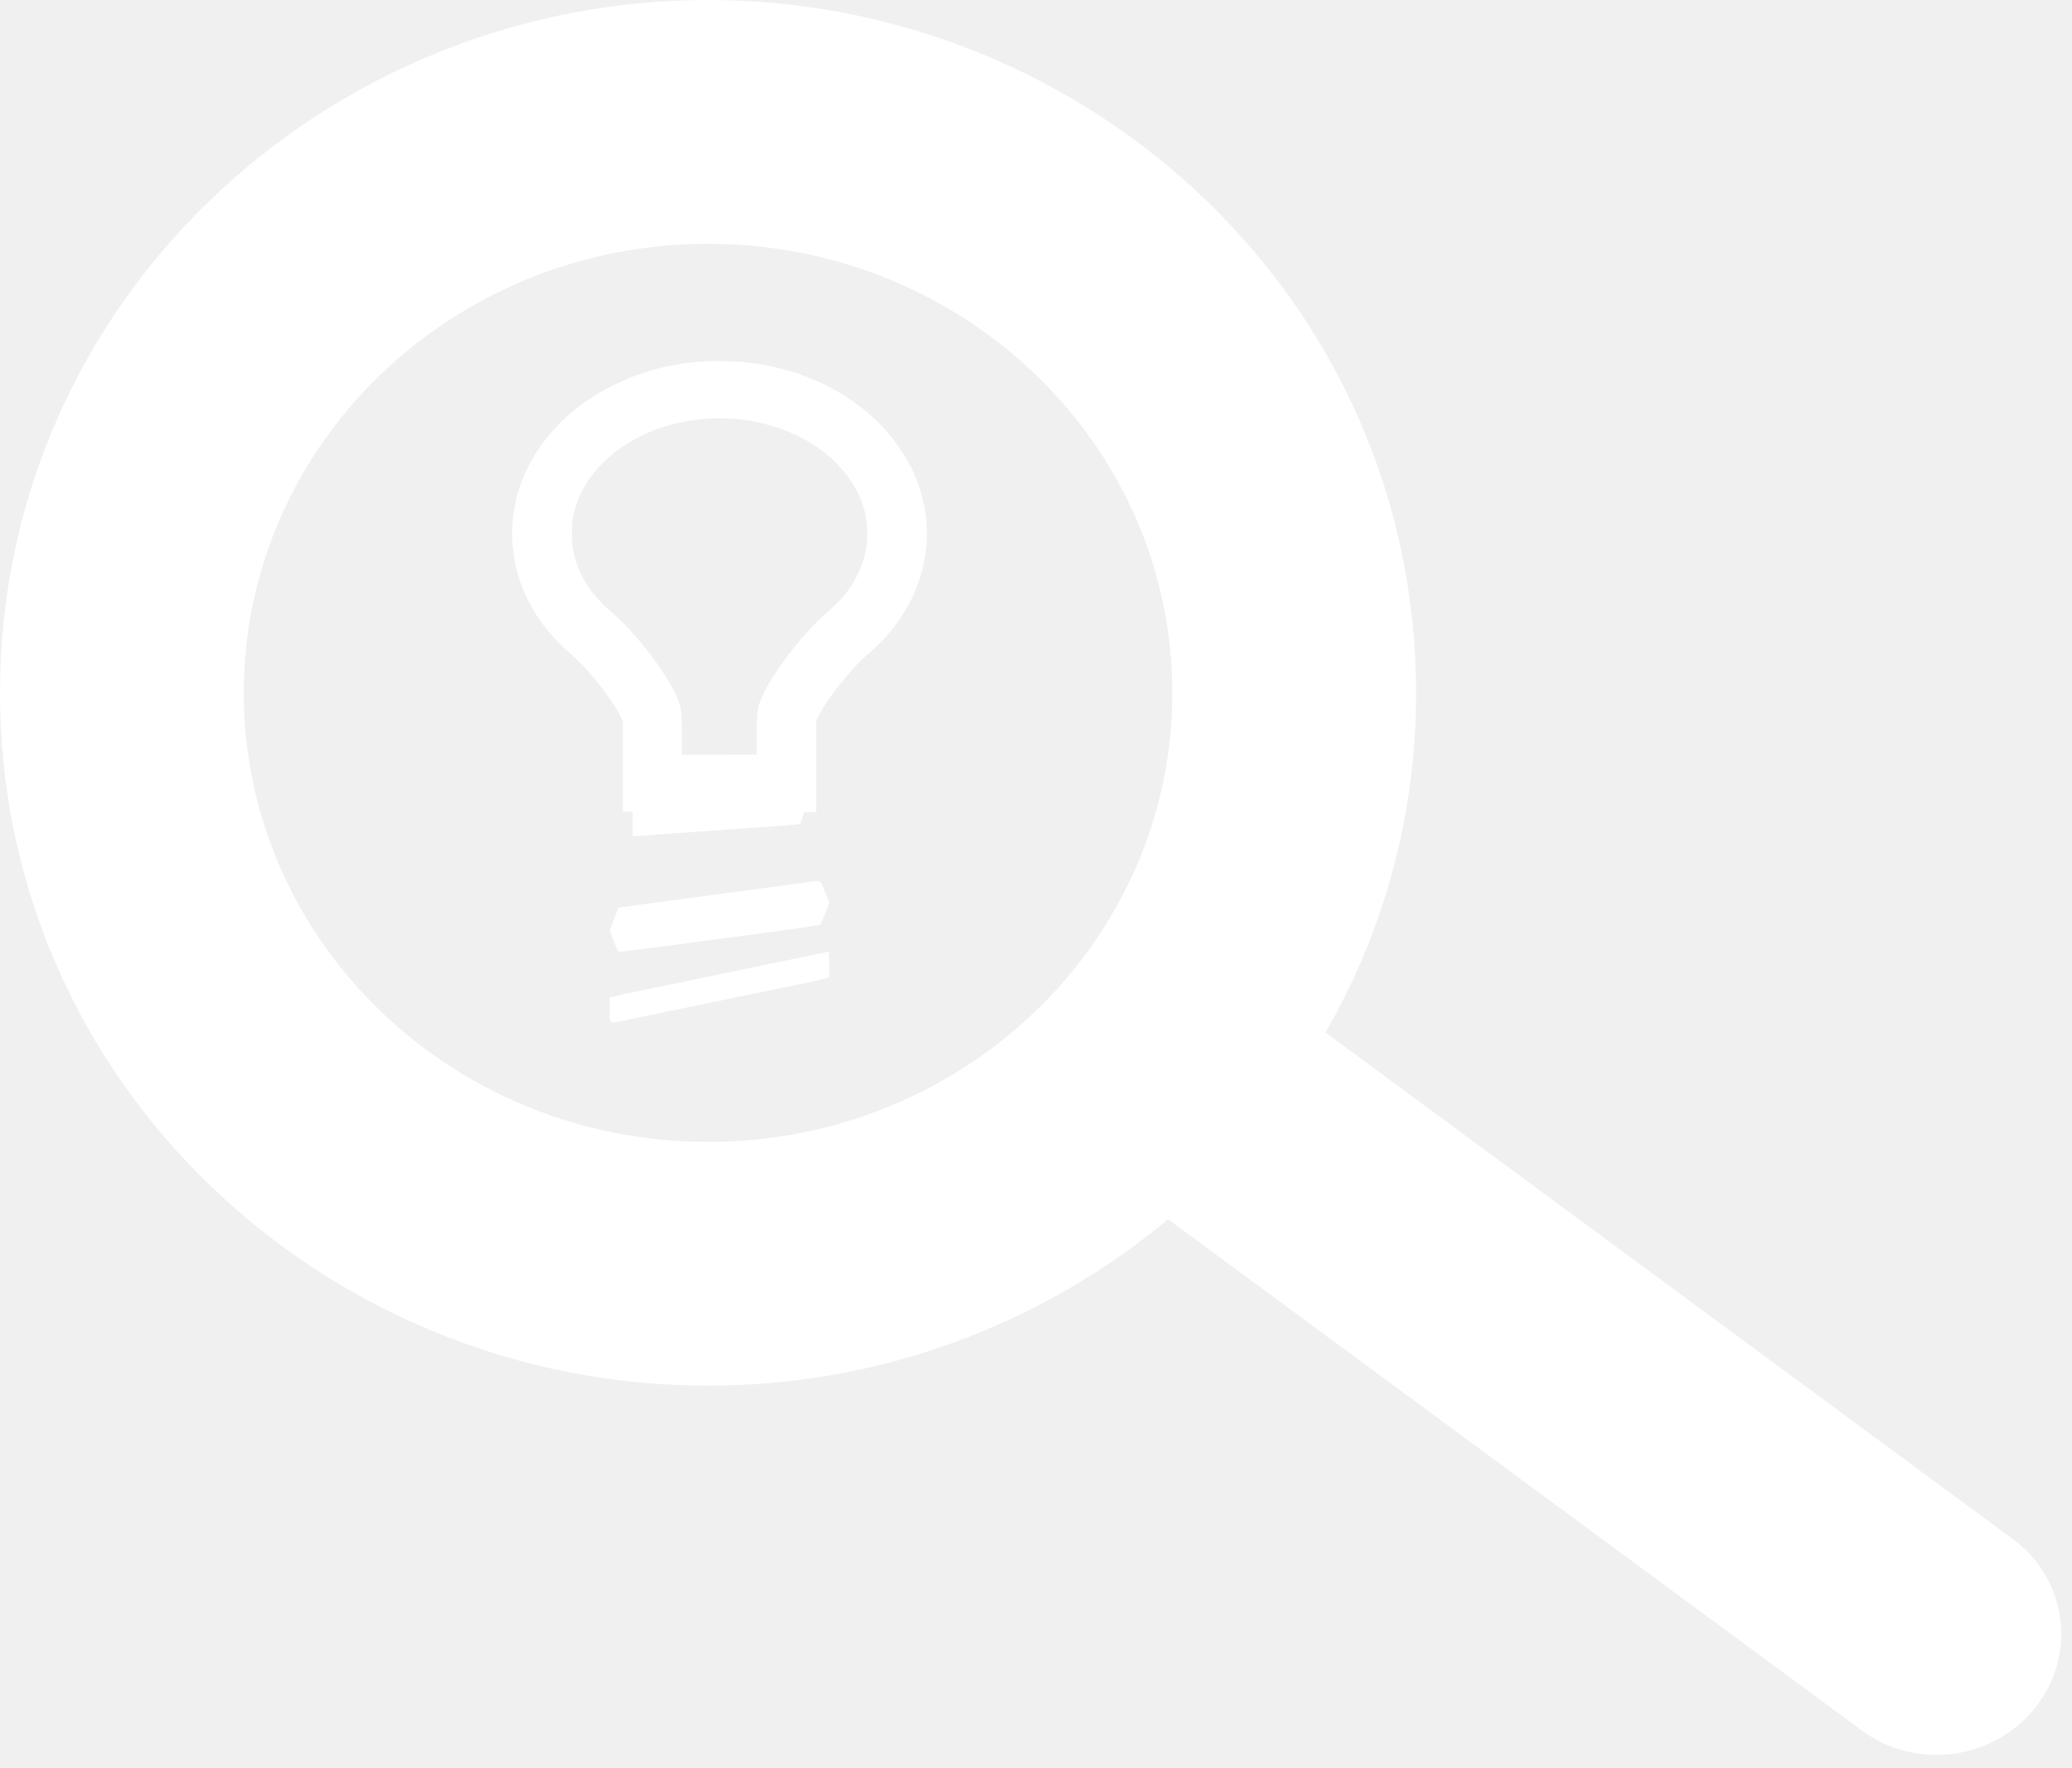
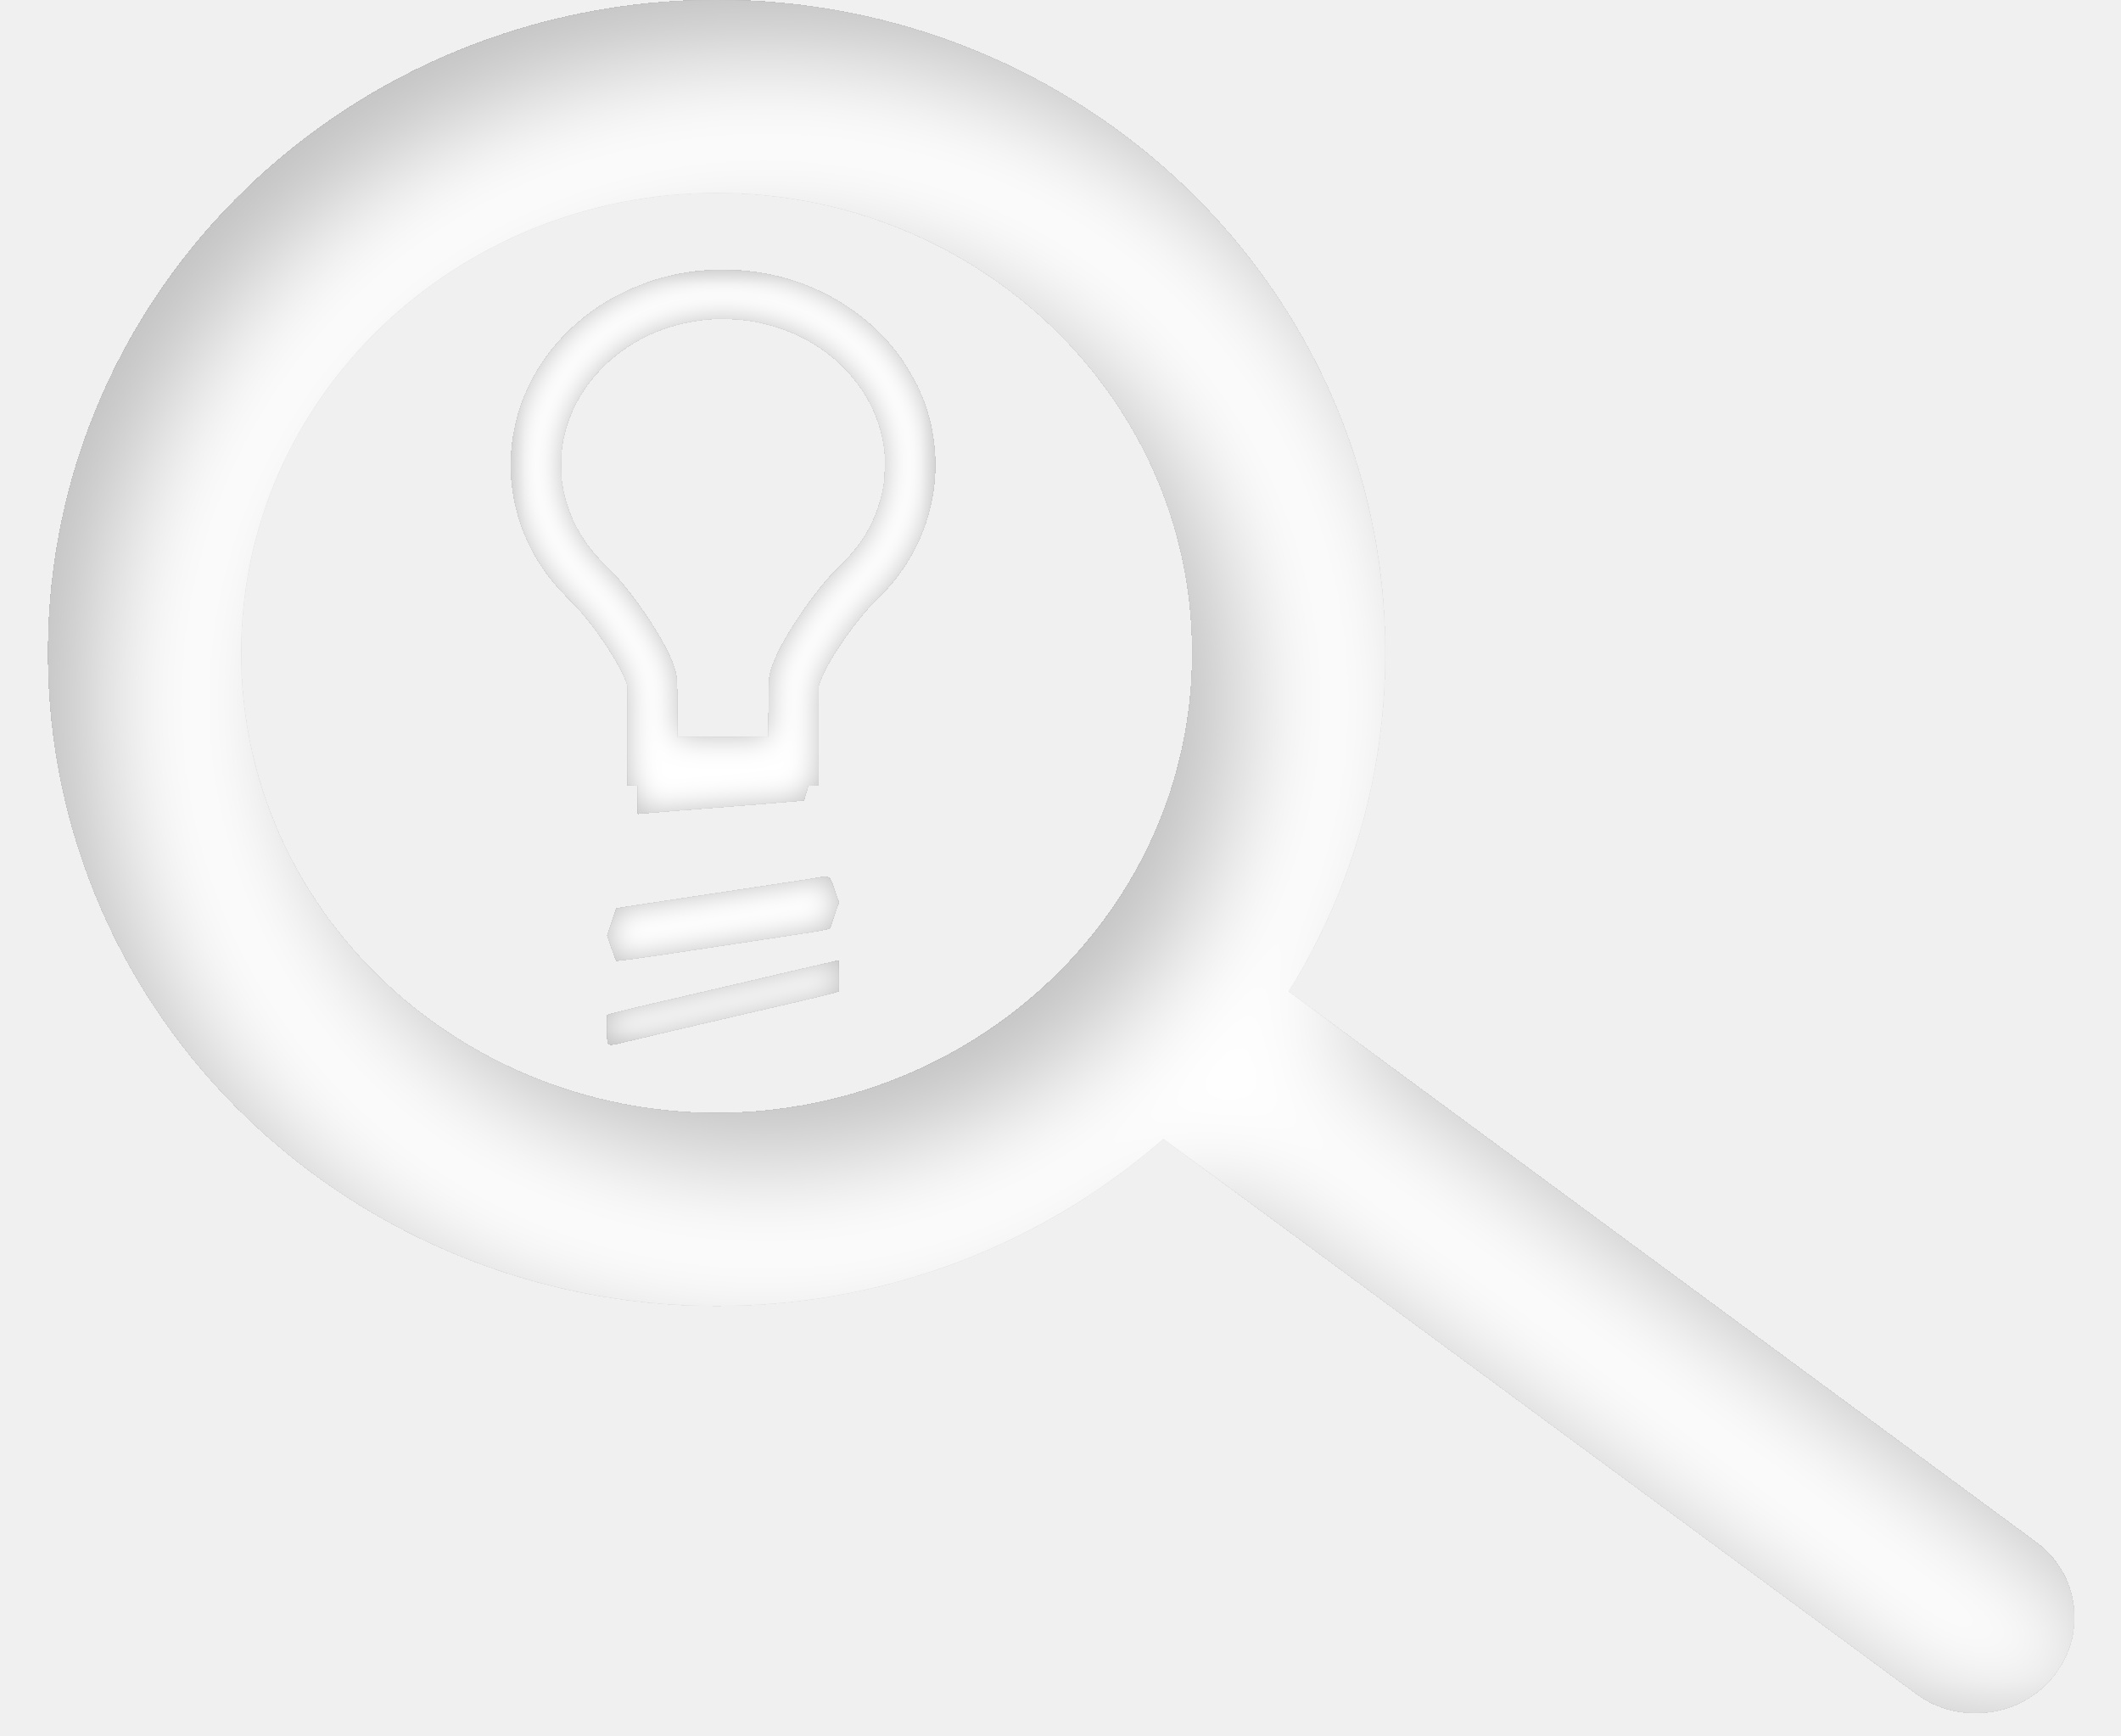
- <svg xmlns="http://www.w3.org/2000/svg" width="34" height="29" viewBox="0 0 34 29" fill="none">
-   <path d="M11.619 0C17.909 0 23.237 4.965 23.237 11.368C23.237 13.411 22.693 15.306 21.75 16.941L33.031 25.255C33.92 25.91 34.087 27.144 33.403 28.012C32.72 28.879 31.445 29.052 30.556 28.396L19.167 20.005C17.118 21.715 14.468 22.736 11.619 22.736C5.329 22.736 0 17.772 0 11.368C9.47132e-05 4.965 5.329 3.41255e-05 11.619 0ZM11.619 4C7.412 4 4 7.299 4 11.368C4 15.31 7.201 18.529 11.227 18.727L11.619 18.736C15.827 18.736 19.237 15.437 19.237 11.368C19.237 7.426 16.036 4.207 12.011 4.01L11.619 4ZM13.606 15.82C13.609 15.929 13.609 16.025 13.606 16.032C13.599 16.05 13.342 16.105 12.423 16.293C11.19 16.547 10.6 16.668 10.33 16.727C9.976 16.804 10.006 16.817 10.006 16.574V16.366L10.085 16.349C10.127 16.335 10.387 16.279 10.659 16.224C10.933 16.168 11.536 16.043 12.003 15.945C12.47 15.848 13.021 15.733 13.227 15.691L13.602 15.615L13.606 15.82ZM13.261 14.472C13.467 14.438 13.46 14.434 13.539 14.634L13.608 14.808L13.542 14.98C13.505 15.075 13.472 15.159 13.466 15.167C13.46 15.175 13.244 15.211 12.982 15.247C12.327 15.335 11.697 15.42 10.865 15.531C10.482 15.581 10.162 15.618 10.148 15.615C10.14 15.609 10.106 15.529 10.069 15.437L10.005 15.266L10.077 15.081L10.148 14.894L10.229 14.882C10.272 14.876 10.736 14.812 11.258 14.742C12.964 14.513 13.147 14.491 13.261 14.472ZM12.155 5.936C12.554 5.973 12.891 6.05 13.243 6.186L13.454 6.274C13.938 6.498 14.363 6.825 14.671 7.223L14.819 7.438C14.87 7.518 14.917 7.6 14.948 7.663L14.949 7.664C15.382 8.534 15.267 9.526 14.658 10.302V10.303L14.56 10.421C14.462 10.534 14.357 10.635 14.218 10.755C14.119 10.84 14.023 10.939 13.898 11.087C13.6 11.439 13.434 11.711 13.394 11.838L13.393 11.842V13.325H13.197L13.131 13.521L12.87 13.545L12.834 13.547L12.835 13.548C12.806 13.55 12.607 13.565 12.398 13.579C12.181 13.594 11.97 13.608 11.924 13.612C11.871 13.617 11.608 13.635 11.348 13.653H11.347C11.214 13.662 11.091 13.671 10.999 13.678C10.953 13.681 10.915 13.684 10.888 13.685C10.863 13.687 10.85 13.688 10.848 13.688H10.839L10.81 13.691L10.382 13.722V13.32L10.22 13.313V11.842L10.219 11.838C10.202 11.787 10.177 11.73 10.097 11.602C9.905 11.295 9.609 10.942 9.395 10.755C9.029 10.44 8.783 10.124 8.608 9.726C8.414 9.282 8.357 8.799 8.444 8.322L8.443 8.321C8.619 7.361 9.368 6.575 10.367 6.188V6.187C10.726 6.047 11.094 5.964 11.474 5.935H11.477C11.523 5.932 11.572 5.928 11.592 5.927V5.926C11.645 5.921 11.777 5.923 11.871 5.925C11.972 5.927 12.098 5.93 12.155 5.936ZM10.708 12.935L10.744 13.046H10.745L10.708 12.935L10.665 12.934L10.62 12.932L10.708 12.935ZM12.825 11.751C12.817 11.83 12.817 11.964 12.815 12.257L12.812 12.78L10.791 12.784L11.802 12.783L12.812 12.781L12.816 12.257C12.818 11.964 12.818 11.83 12.825 11.751ZM11.681 6.864H11.677C11.666 6.865 11.597 6.871 11.547 6.874C11.216 6.9 10.861 6.992 10.58 7.123C10.244 7.28 9.985 7.476 9.777 7.721C9.57 7.966 9.449 8.222 9.395 8.522C9.394 8.525 9.394 8.532 9.393 8.543C9.391 8.558 9.39 8.577 9.389 8.6C9.386 8.644 9.385 8.698 9.385 8.753C9.385 8.808 9.386 8.862 9.389 8.906C9.39 8.929 9.391 8.948 9.393 8.963C9.394 8.976 9.394 8.983 9.395 8.984L9.447 9.198C9.512 9.405 9.614 9.592 9.764 9.773L9.765 9.772C9.851 9.876 9.918 9.945 10.05 10.057C10.244 10.221 10.465 10.47 10.651 10.712C10.79 10.891 10.925 11.088 11.023 11.266L11.109 11.438C11.117 11.456 11.138 11.504 11.153 11.555C11.171 11.614 11.179 11.671 11.184 11.729C11.191 11.829 11.19 11.988 11.19 12.261V12.384H11.801V12.383L12.415 12.382L12.416 12.254C12.418 11.978 12.417 11.816 12.427 11.713C12.442 11.558 12.487 11.473 12.517 11.409V11.408C12.648 11.118 12.961 10.683 13.256 10.358C13.379 10.223 13.437 10.166 13.57 10.05H13.571C13.83 9.827 13.985 9.622 14.094 9.387L14.166 9.195C14.187 9.128 14.204 9.058 14.217 8.988L14.218 8.983C14.218 8.98 14.218 8.975 14.219 8.97C14.22 8.958 14.221 8.942 14.223 8.924C14.225 8.887 14.227 8.844 14.229 8.799C14.231 8.701 14.229 8.624 14.226 8.598C14.191 8.288 14.063 7.991 13.836 7.722L13.715 7.588C13.305 7.188 12.739 6.935 12.065 6.873C12.04 6.871 11.955 6.867 11.857 6.865C11.812 6.864 11.767 6.863 11.731 6.863C11.7 6.863 11.685 6.864 11.681 6.864ZM9.655 10.452C9.718 10.506 9.785 10.571 9.854 10.643C9.785 10.571 9.719 10.506 9.656 10.452C9.574 10.381 9.499 10.311 9.432 10.241C9.499 10.311 9.573 10.381 9.655 10.452ZM8.914 8.1C8.881 8.195 8.855 8.293 8.837 8.393C8.819 8.492 8.808 8.592 8.805 8.691L8.815 8.543C8.821 8.493 8.829 8.443 8.838 8.394C8.856 8.294 8.881 8.196 8.914 8.101V8.1ZM13.96 7.061C14.009 7.102 14.057 7.145 14.102 7.188H14.104C14.057 7.144 14.01 7.101 13.96 7.06V7.061Z" fill="white" />
+ <svg xmlns="http://www.w3.org/2000/svg" width="44" height="36" viewBox="0 0 44 36" fill="none">
+   <g filter="url(#filter0_i_25_3)">
+     <path d="M14.868 2C21.359 2 26.736 7.106 26.736 13.544C26.736 19.982 21.359 25.088 14.868 25.088C8.377 25.088 3 19.982 3 13.544C3 7.106 8.377 2 14.868 2Z" stroke="white" stroke-width="4" />
+     <path d="M39.762 35.136C40.652 35.791 41.927 35.619 42.61 34.751C43.294 33.884 43.127 32.649 42.238 31.994L41 33.565L39.762 35.136ZM25.301 21.997L24.063 23.568L39.762 35.136L41 33.565L42.238 31.994L26.538 20.426L25.301 21.997Z" fill="white" />
+   </g>
+   <g filter="url(#filter1_i_25_3)">
+     <path d="M13.651 16.644L13.69 16.641H13.693C13.693 16.641 13.698 16.64 13.71 16.639C13.721 16.638 13.736 16.638 13.754 16.636C13.79 16.633 13.841 16.628 13.902 16.623L14.367 16.587C14.719 16.559 15.064 16.533 15.132 16.527C15.196 16.521 15.48 16.499 15.766 16.477C16.048 16.455 16.309 16.434 16.341 16.43H16.34L16.391 16.425L16.523 16.413L16.562 16.284L16.611 16.12L16.62 16.095H16.78V14.206L16.8 14.137V14.136C16.878 13.864 17.14 13.404 17.539 12.873L17.782 12.57C17.858 12.482 17.93 12.404 18.004 12.332L18.165 12.17C18.313 12.016 18.427 11.876 18.544 11.709C19.272 10.664 19.403 9.35 18.893 8.196H18.892C18.855 8.114 18.798 8.003 18.737 7.894L18.56 7.602C18.188 7.061 17.667 6.608 17.064 6.295L16.802 6.17C16.361 5.98 15.941 5.871 15.435 5.818C15.373 5.811 15.219 5.805 15.08 5.802C14.945 5.799 14.792 5.798 14.741 5.803V5.804C14.718 5.806 14.648 5.812 14.583 5.817H14.58C14.223 5.848 13.875 5.922 13.534 6.04L13.196 6.171C12.02 6.683 11.165 7.671 10.894 8.835L10.848 9.071C10.744 9.702 10.811 10.34 11.041 10.931C11.248 11.463 11.54 11.889 11.995 12.332L12.118 12.459C12.414 12.78 12.763 13.264 13 13.691C13.114 13.896 13.165 14.014 13.2 14.136V14.137L13.22 14.206V16.094L13.385 16.103L13.394 16.132L13.395 16.134C13.416 16.205 13.425 16.241 13.43 16.267C13.434 16.289 13.435 16.307 13.435 16.343V16.662L13.651 16.644ZM13.847 14.407C13.846 14.284 13.843 14.199 13.839 14.134C13.834 14.066 13.827 14.013 13.813 13.961L13.768 13.83C13.662 13.556 13.445 13.182 13.204 12.831C12.963 12.478 12.685 12.13 12.453 11.909C12.265 11.73 12.161 11.611 12.031 11.435C11.726 11.02 11.543 10.58 11.46 10.063C11.448 9.99 11.441 9.824 11.441 9.642C11.441 9.46 11.45 9.293 11.461 9.22H11.46C11.545 8.696 11.736 8.247 12.051 7.829C12.363 7.414 12.748 7.088 13.233 6.833C13.646 6.618 14.159 6.468 14.637 6.427H14.636L14.806 6.414L14.808 6.413H14.816C14.822 6.412 14.829 6.412 14.837 6.412C14.854 6.411 14.876 6.412 14.9 6.412C14.95 6.412 15.012 6.412 15.074 6.414C15.203 6.417 15.326 6.423 15.371 6.427C16.33 6.526 17.157 6.933 17.767 7.602L17.949 7.829L18.072 8.003C18.343 8.418 18.505 8.877 18.554 9.362C18.561 9.433 18.563 9.574 18.56 9.722C18.556 9.872 18.548 10.007 18.538 10.069C18.499 10.312 18.431 10.557 18.346 10.767C18.176 11.182 17.934 11.533 17.56 11.896C17.393 12.058 17.326 12.133 17.17 12.326C16.836 12.74 16.496 13.262 16.314 13.641L16.247 13.793C16.204 13.901 16.17 13.965 16.157 14.119C16.146 14.248 16.147 14.461 16.145 14.892L16.142 15.479L14.993 15.482V15.483L13.847 15.484V14.407Z" fill="white" stroke="white" stroke-width="0.4" />
+     <path d="M12.862 19.853C12.911 19.848 12.981 19.839 13.067 19.828C13.24 19.805 13.477 19.772 13.736 19.734C14.844 19.567 15.684 19.441 16.556 19.308C16.73 19.282 16.889 19.256 17.004 19.234C17.062 19.223 17.109 19.214 17.141 19.207C17.148 19.205 17.155 19.203 17.161 19.202L17.183 19.14C17.201 19.09 17.224 19.023 17.248 18.953L17.329 18.718L17.245 18.476C17.219 18.4 17.201 18.348 17.184 18.31C17.167 18.272 17.156 18.262 17.15 18.259C17.145 18.256 17.136 18.25 17.102 18.253L16.95 18.278C16.796 18.307 16.552 18.341 14.279 18.684C13.584 18.788 12.967 18.883 12.909 18.892H12.91L12.839 18.905L12.759 19.147H12.758L12.67 19.404L12.749 19.636C12.774 19.705 12.797 19.77 12.815 19.817C12.821 19.832 12.826 19.846 12.831 19.857C12.839 19.856 12.85 19.855 12.862 19.853Z" fill="white" stroke="white" stroke-width="0.133" />
+     <path d="M12.753 21.592L13.017 21.529C13.378 21.44 14.164 21.257 15.806 20.877C16.418 20.736 16.809 20.645 17.048 20.586C17.168 20.557 17.248 20.535 17.299 20.52C17.313 20.516 17.324 20.513 17.332 20.51C17.333 20.495 17.333 20.476 17.333 20.453C17.333 20.396 17.332 20.318 17.331 20.236V20.235L17.326 20.01L16.906 20.106C16.632 20.168 15.898 20.341 15.276 20.487C14.654 20.632 13.85 20.819 13.486 20.903C13.305 20.944 13.128 20.986 12.99 21.02L12.73 21.088L12.723 21.09L12.667 21.105V21.364C12.667 21.46 12.665 21.521 12.668 21.565C12.672 21.612 12.681 21.605 12.671 21.6C12.669 21.599 12.673 21.601 12.688 21.601C12.703 21.601 12.724 21.598 12.753 21.592Z" fill="white" stroke="white" stroke-width="0.133" />
+   </g>
+   <defs>
+     <filter id="filter0_i_25_3" x="1" y="0" width="43.031" height="36.534" filterUnits="userSpaceOnUse" color-interpolation-filters="sRGB">
+       <feFlood flood-opacity="0" result="BackgroundImageFix" />
+       <feBlend mode="normal" in="SourceGraphic" in2="BackgroundImageFix" result="shape" />
+       <feColorMatrix in="SourceAlpha" type="matrix" values="0 0 0 0 0 0 0 0 0 0 0 0 0 0 0 0 0 0 127 0" result="hardAlpha" />
+       <feOffset dx="1" dy="1" />
+       <feGaussianBlur stdDeviation="1.2" />
+       <feComposite in2="hardAlpha" operator="arithmetic" k2="-1" k3="1" />
+       <feColorMatrix type="matrix" values="0 0 0 0 0 0 0 0 0 0 0 0 0 0 0 0 0 0 0.25 0" />
+       <feBlend mode="normal" in2="shape" result="effect1_innerShadow_25_3" />
+     </filter>
+     <filter id="filter1_i_25_3" x="10.6" y="5.6" width="8.8" height="16.067" filterUnits="userSpaceOnUse" color-interpolation-filters="sRGB">
+       <feFlood flood-opacity="0" result="BackgroundImageFix" />
+       <feBlend mode="normal" in="SourceGraphic" in2="BackgroundImageFix" result="shape" />
+       <feColorMatrix in="SourceAlpha" type="matrix" values="0 0 0 0 0 0 0 0 0 0 0 0 0 0 0 0 0 0 127 0" result="hardAlpha" />
+       <feOffset />
+       <feGaussianBlur stdDeviation="0.3" />
+       <feComposite in2="hardAlpha" operator="arithmetic" k2="-1" k3="1" />
+       <feColorMatrix type="matrix" values="0 0 0 0 0 0 0 0 0 0 0 0 0 0 0 0 0 0 0.25 0" />
+       <feBlend mode="normal" in2="shape" result="effect1_innerShadow_25_3" />
+     </filter>
+   </defs>
</svg>
